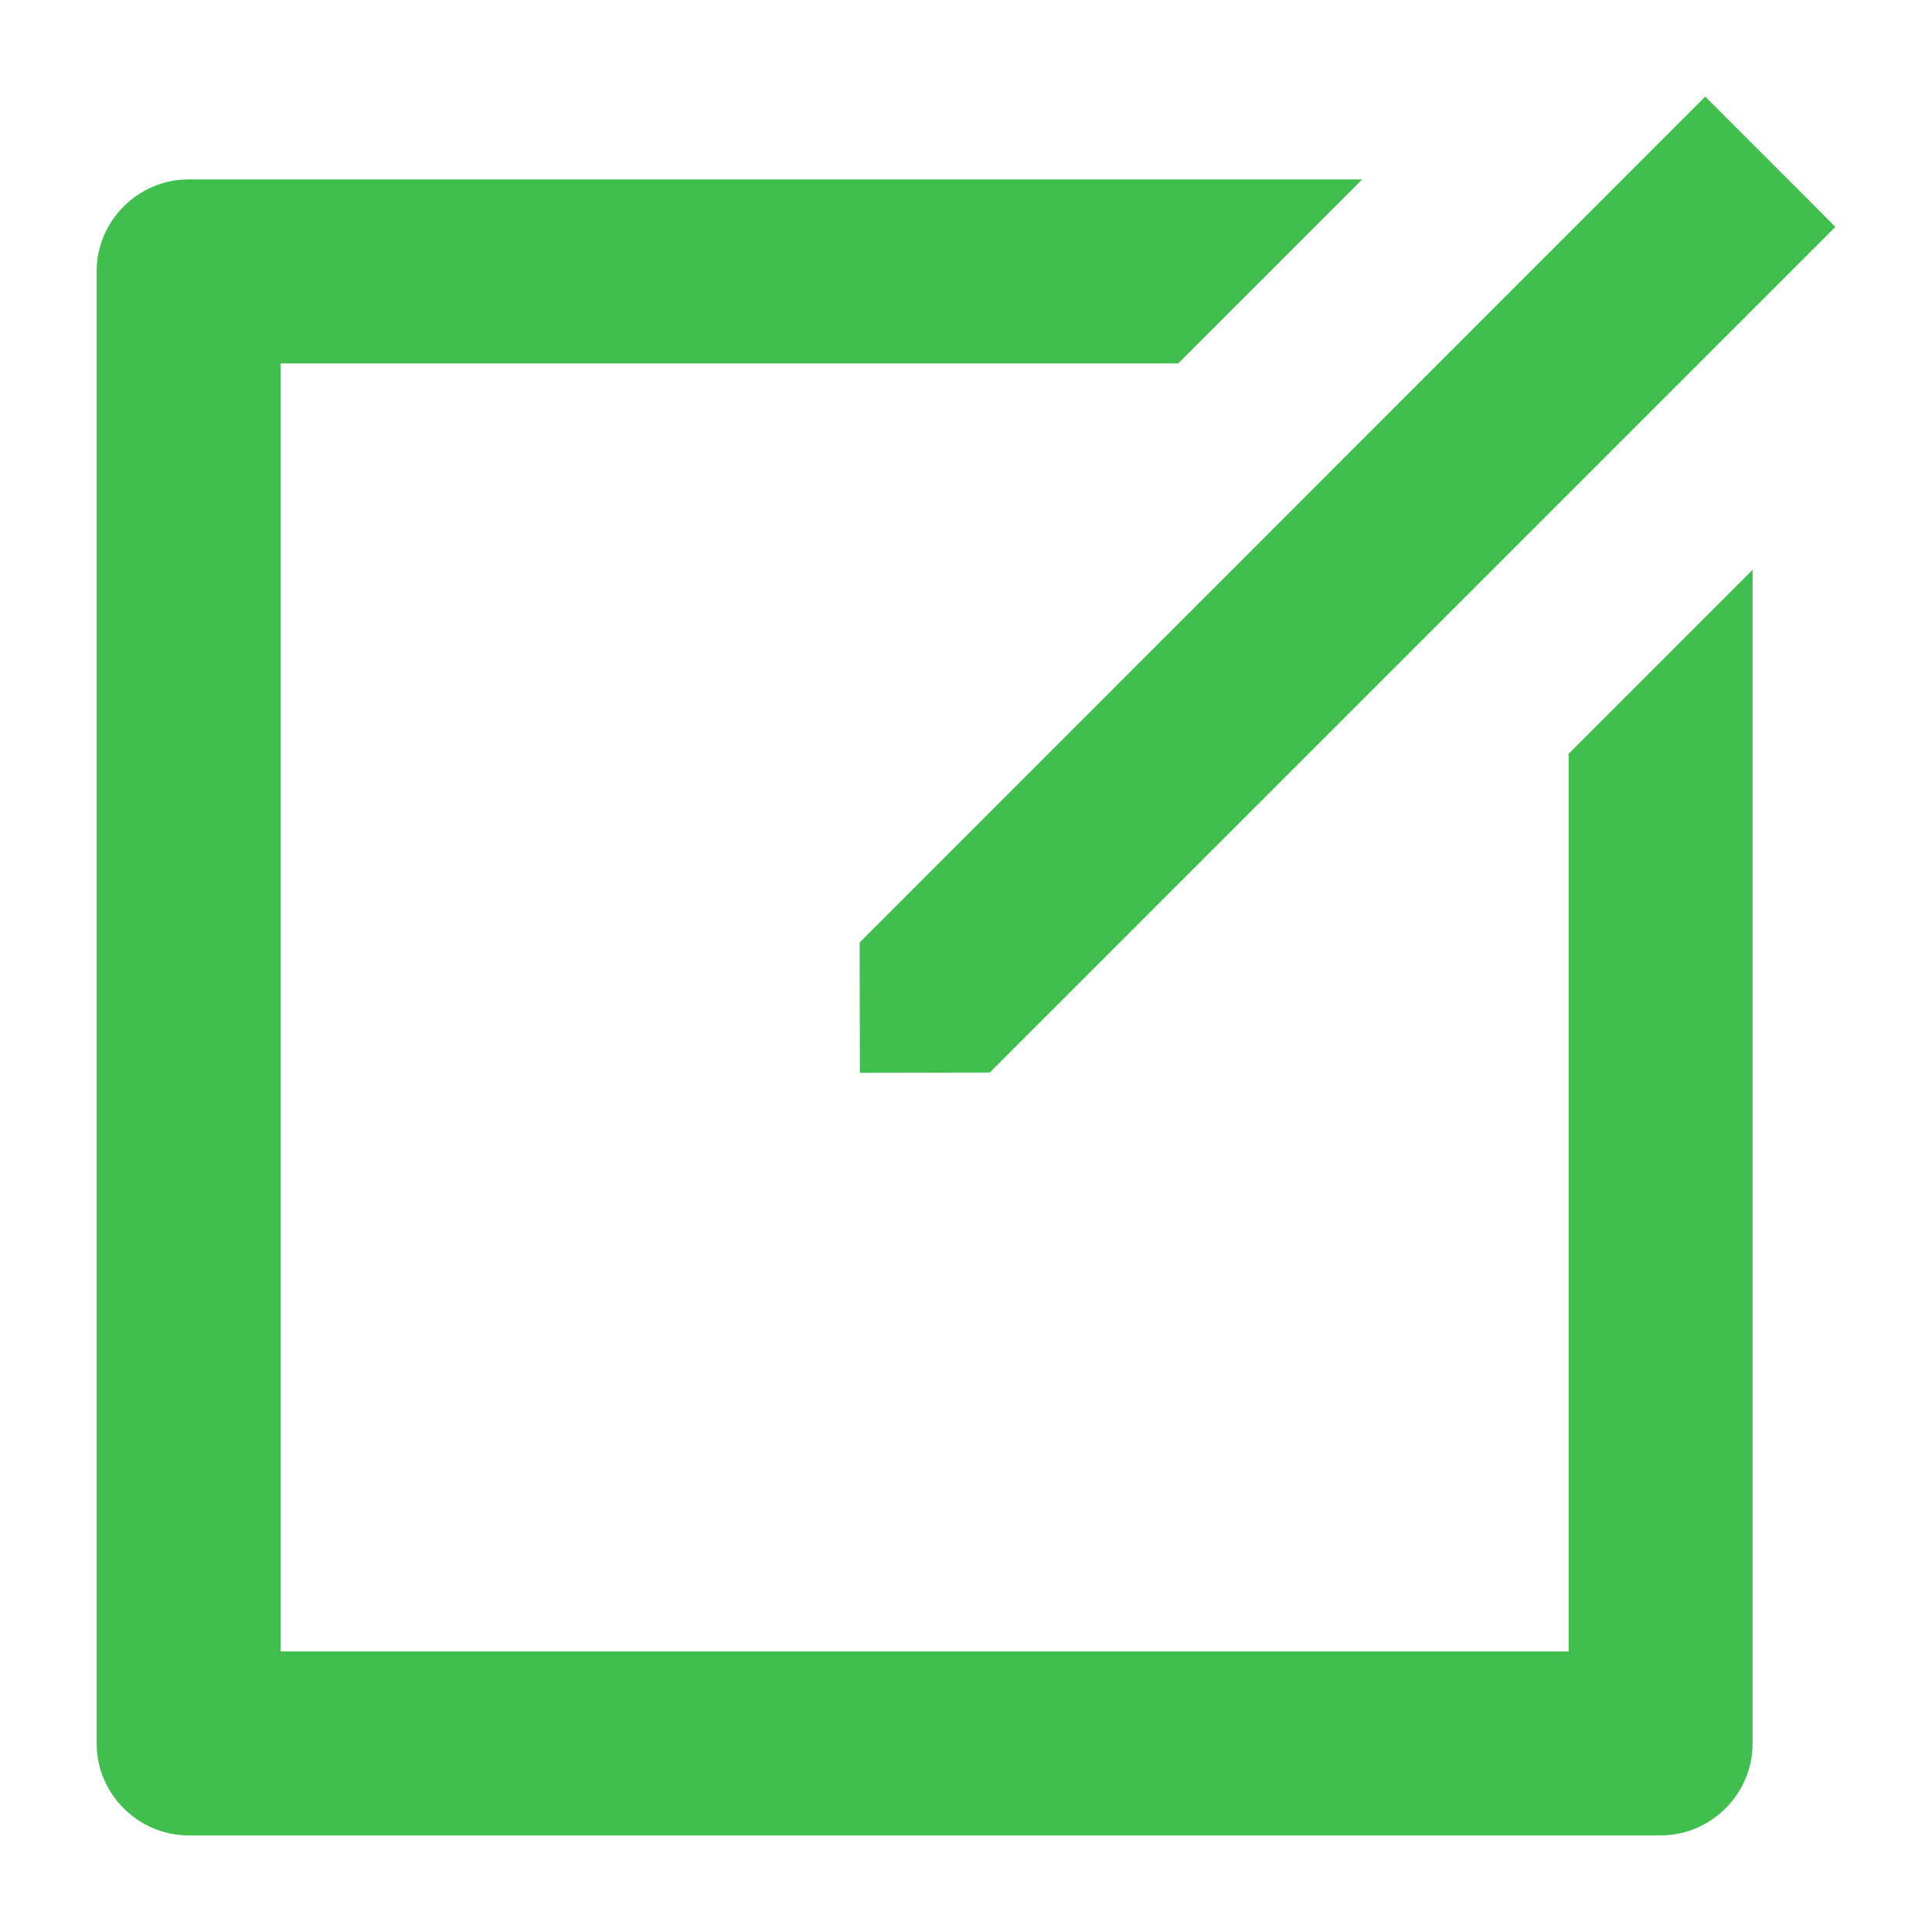
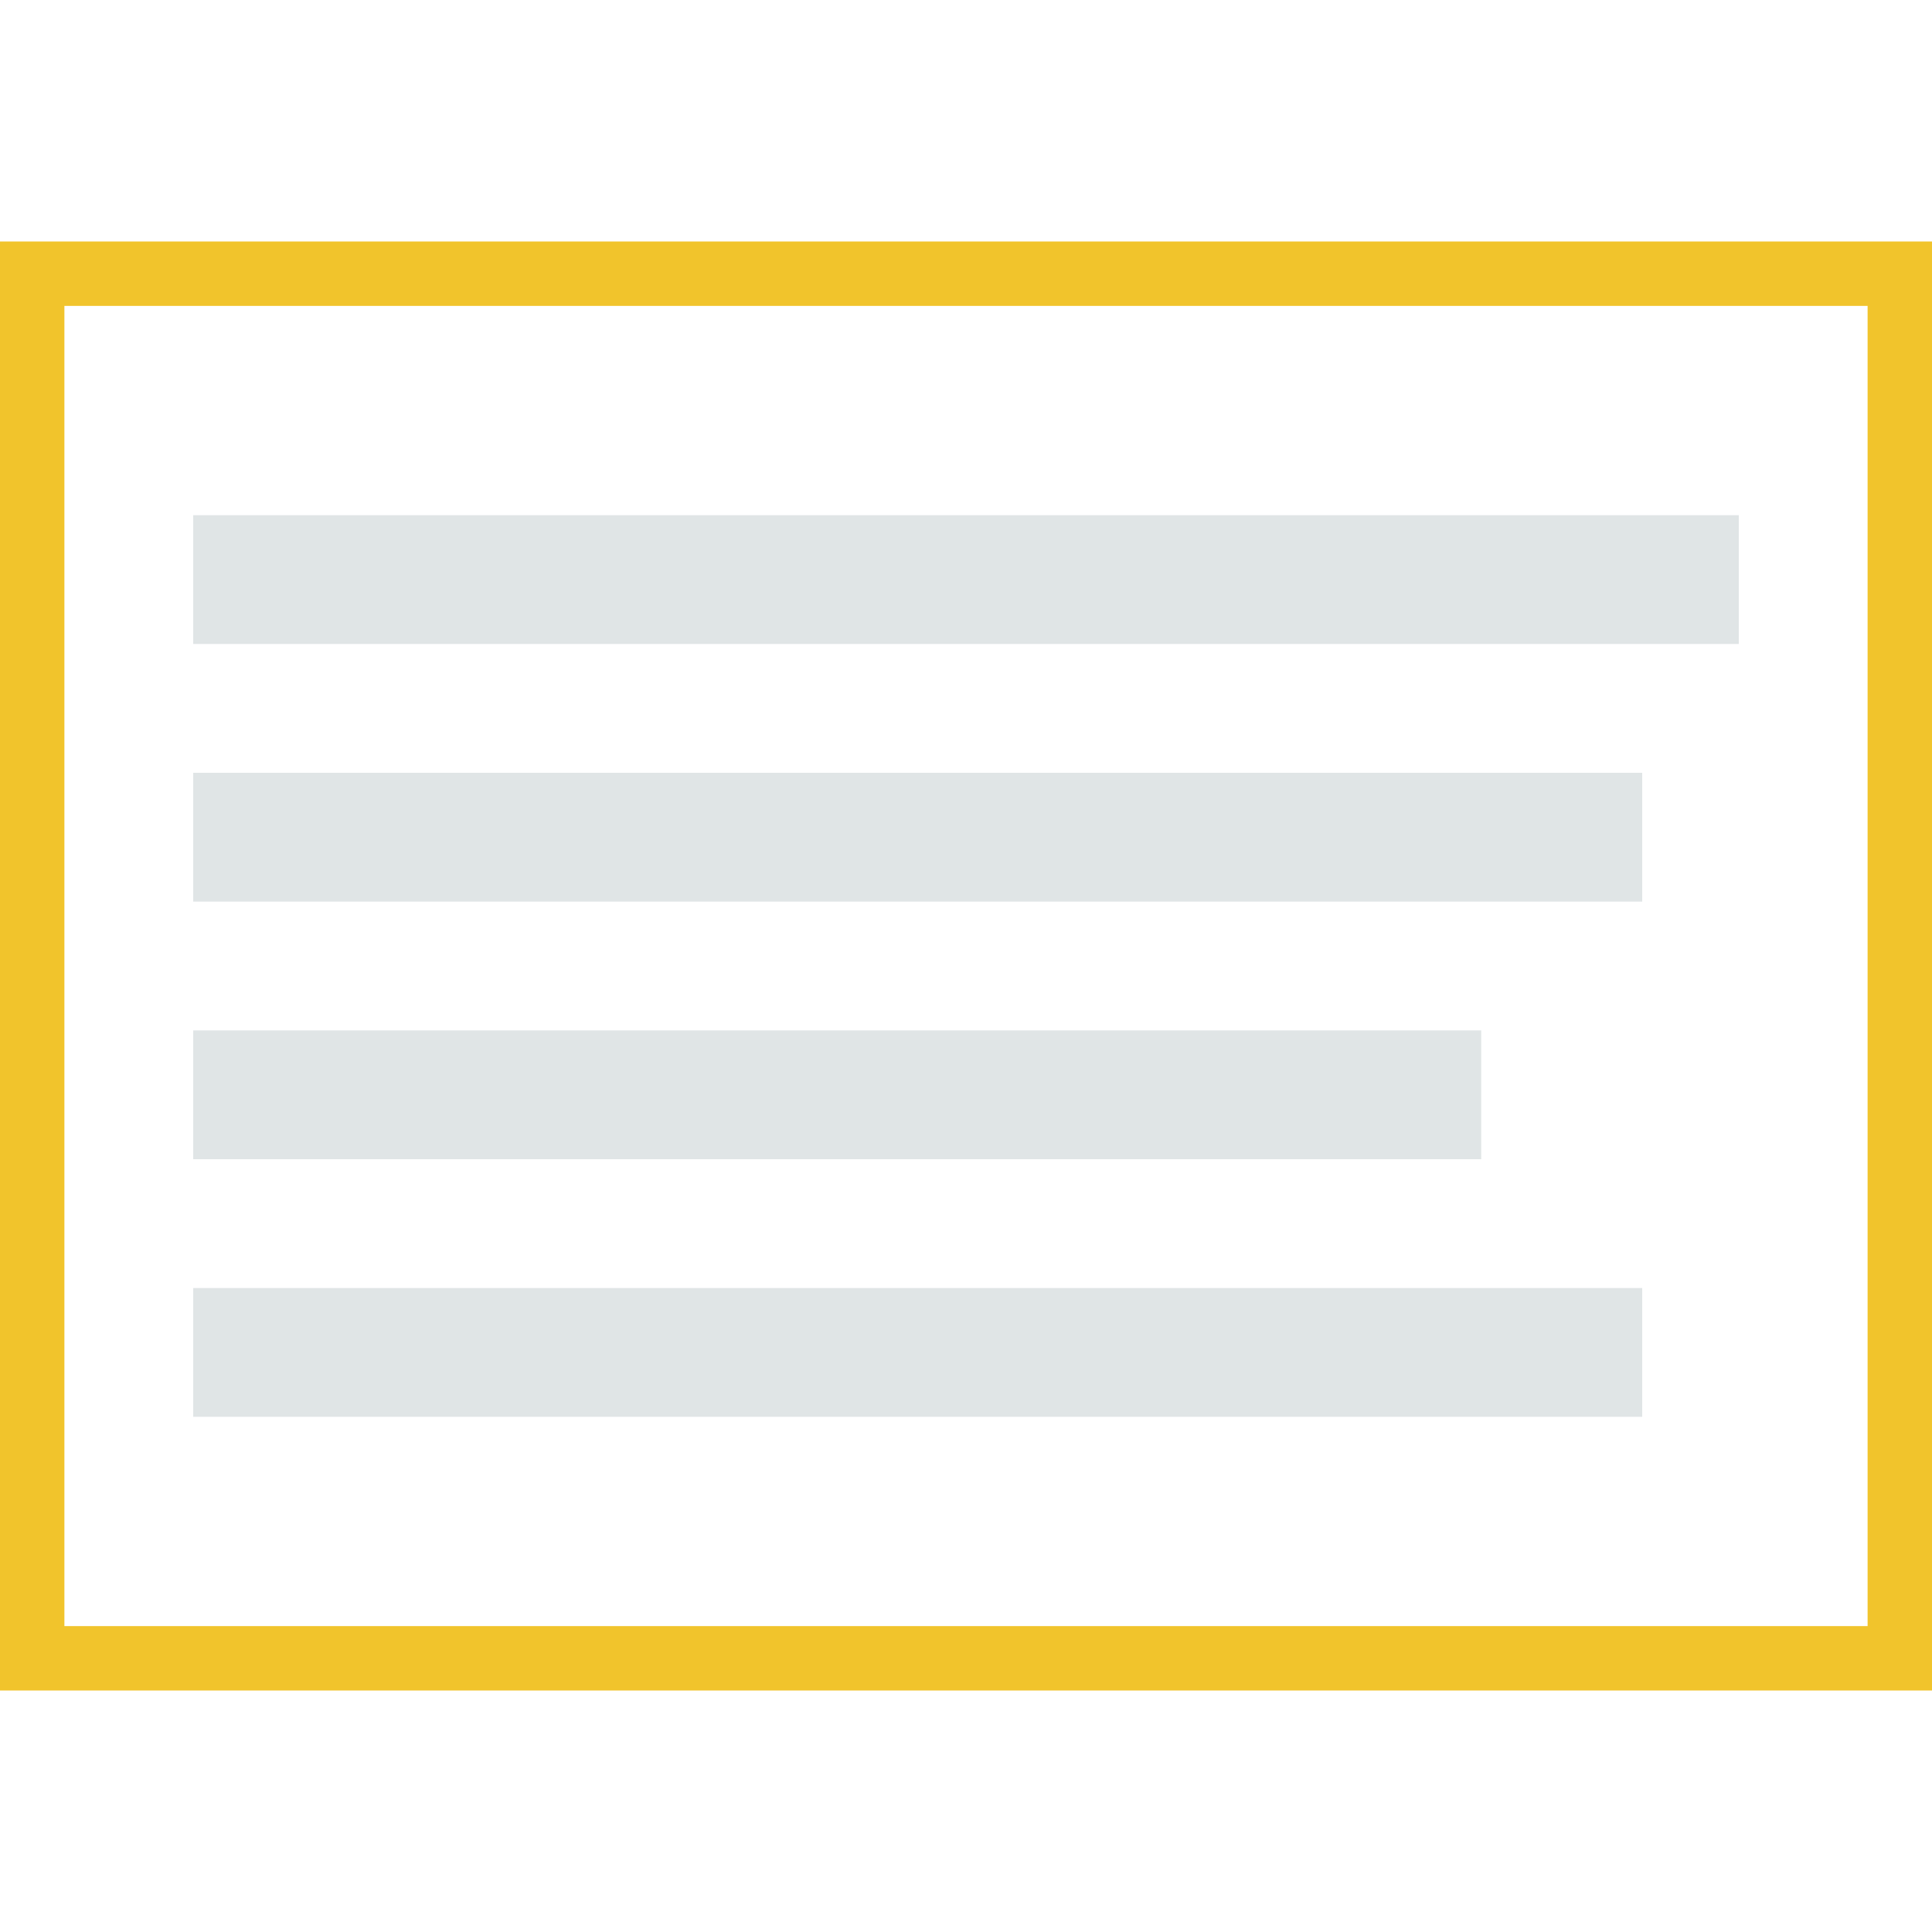
- <svg xmlns="http://www.w3.org/2000/svg" clip-rule="evenodd" fill-rule="evenodd" stroke-linejoin="round" stroke-miterlimit="2" viewBox="0 0 20 20">
-   <path d="m16.757 3-2 2h-9.757v14h14v-9.757l2-2v12.757c0 .549-.451 1-1 1h-16c-.549 0-1-.451-1-1v-16c0-.549.451-1 1-1zm3.728-.9 1.415 1.416-9.192 9.192-1.412.003-.002-1.417z" fill="#40bf4f" fill-rule="nonzero" transform="matrix(.952381 0 0 .952381 -1.857 -1)" />
+ <svg xmlns="http://www.w3.org/2000/svg" clip-rule="evenodd" fill-rule="evenodd" stroke-linejoin="round" stroke-miterlimit="1.414" viewBox="0 0 120 120">
+   <path d="m120 105h-120v-90h120zm-116-86v82h112v-82z" fill="#f1c42c" />
+   <g fill="#e0e5e6">
+     <path d="m12 80h90v8h-90z" />
+     <path d="m12 64h80v8h-80z" />
+     <path d="m12 48h90v8h-90z" />
+     <path d="m12 32h96v8h-96z" />
+   </g>
</svg>
